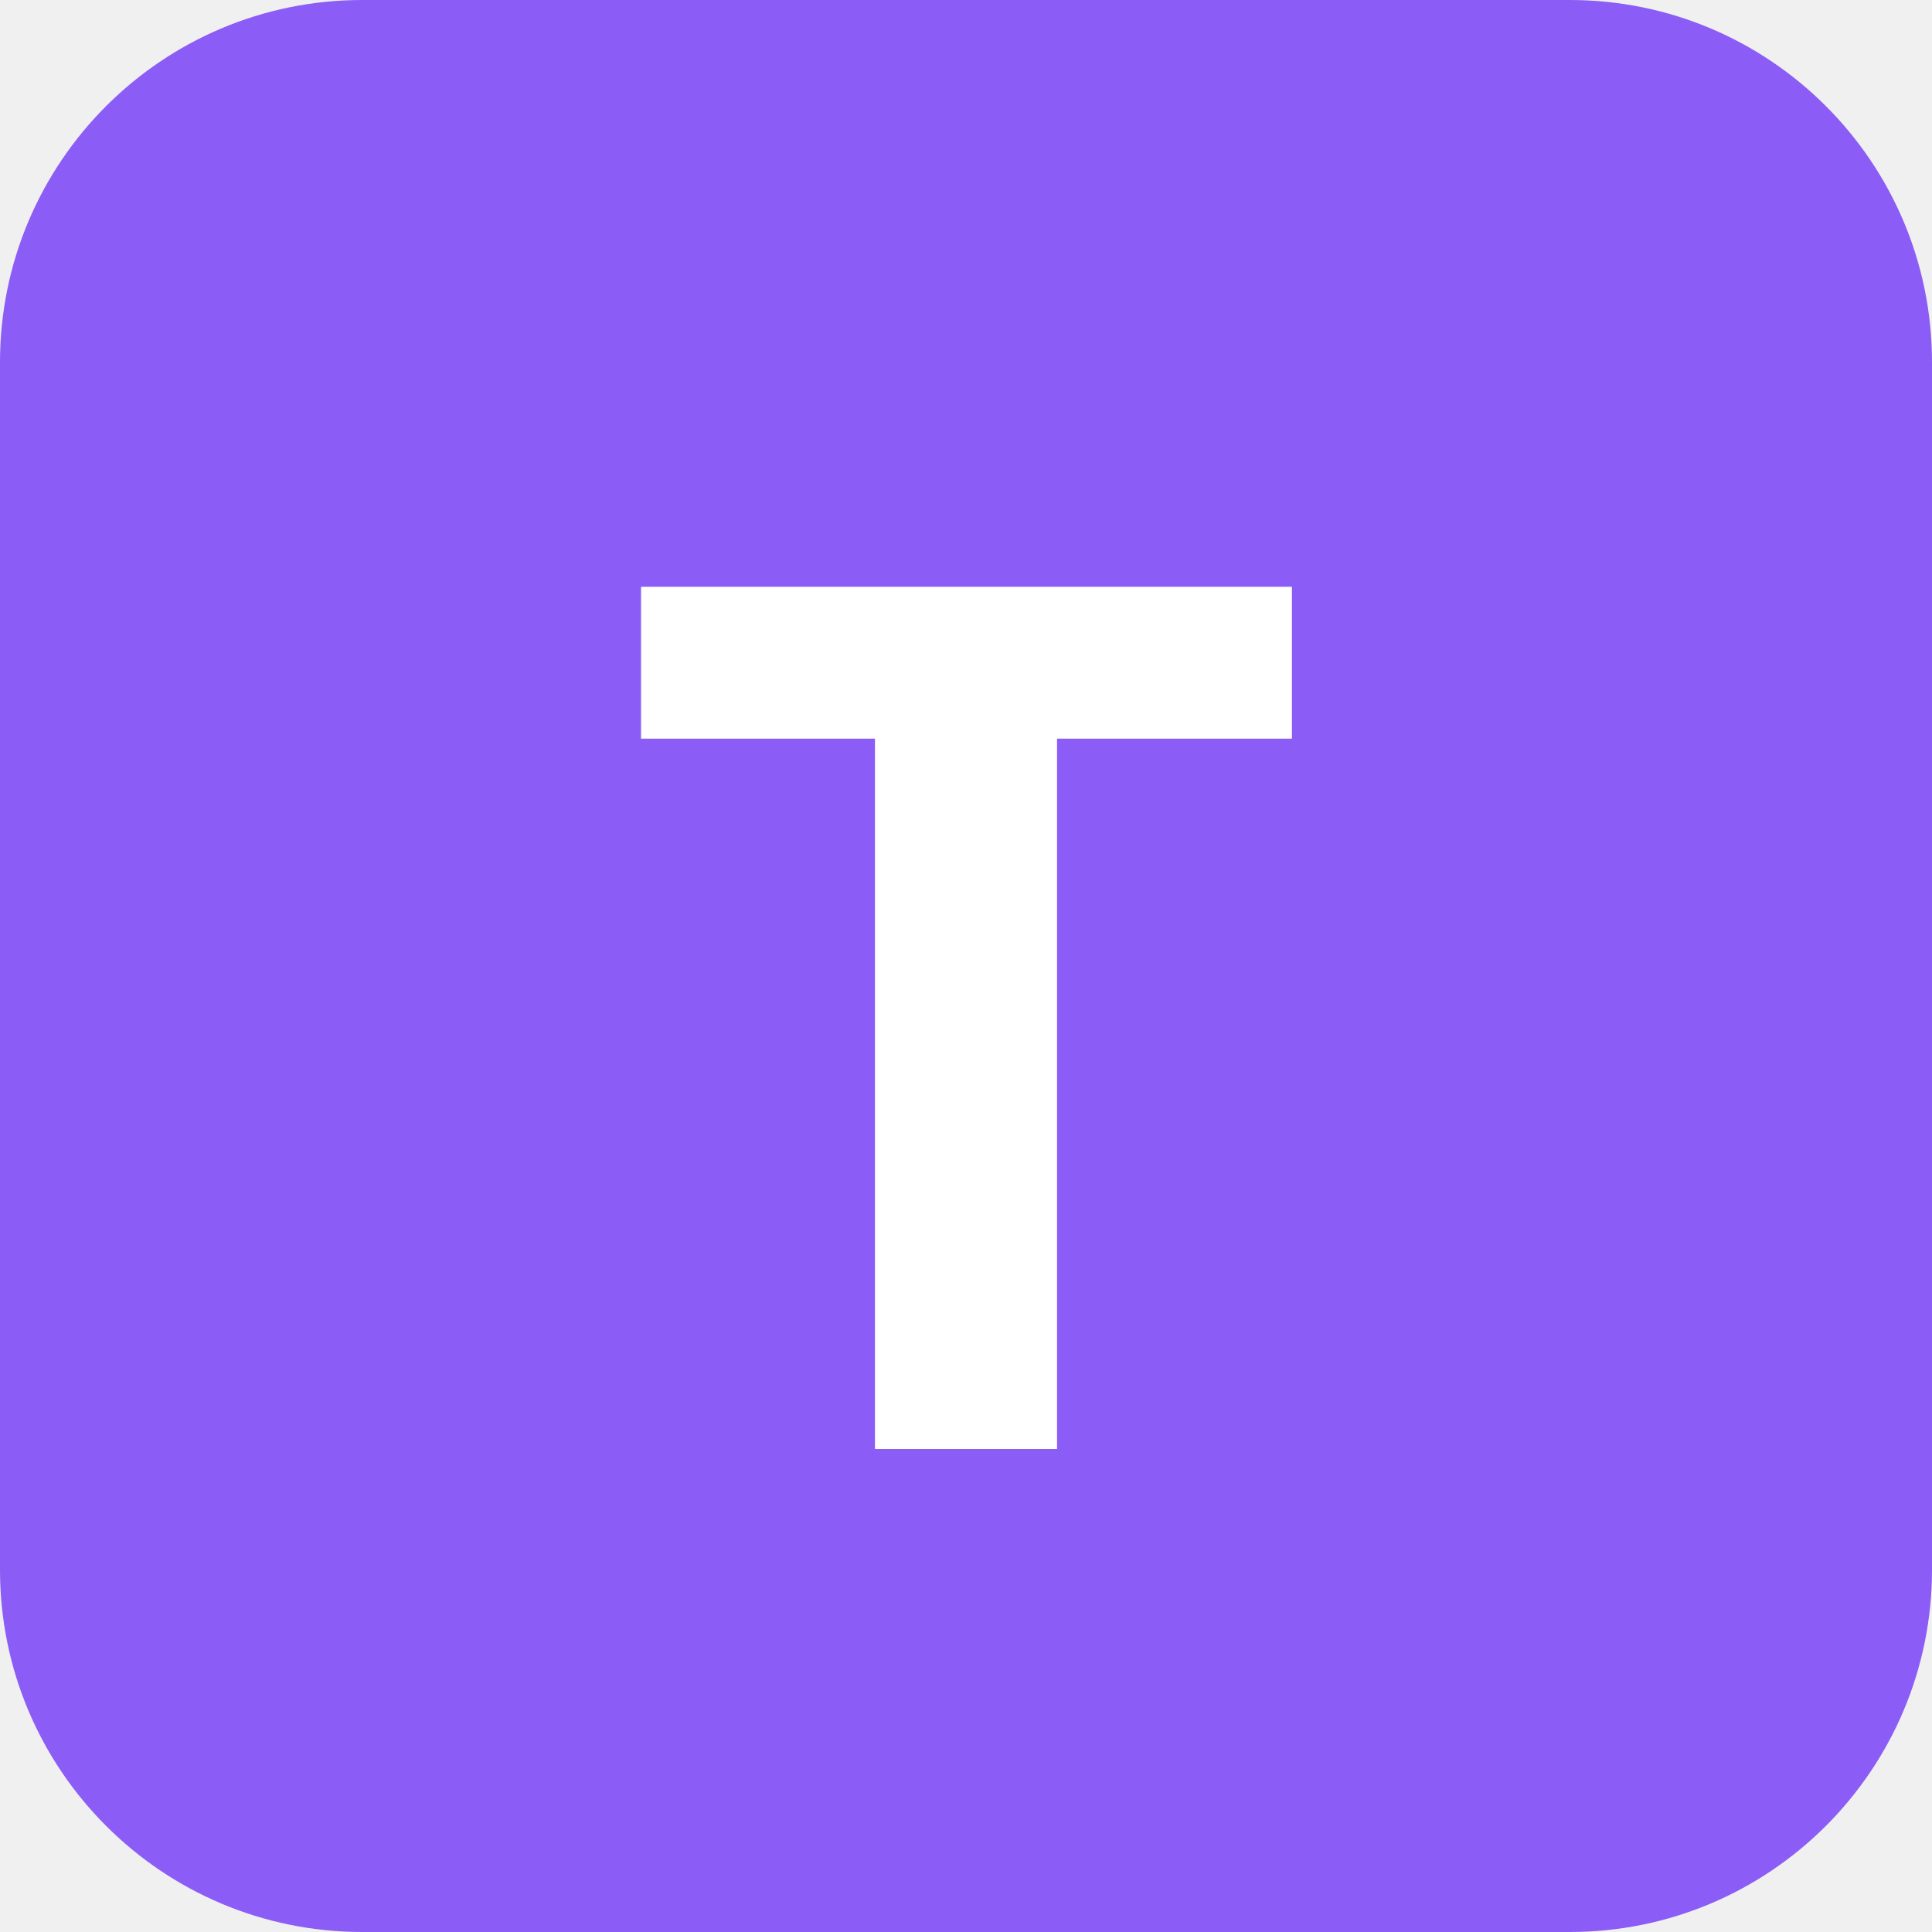
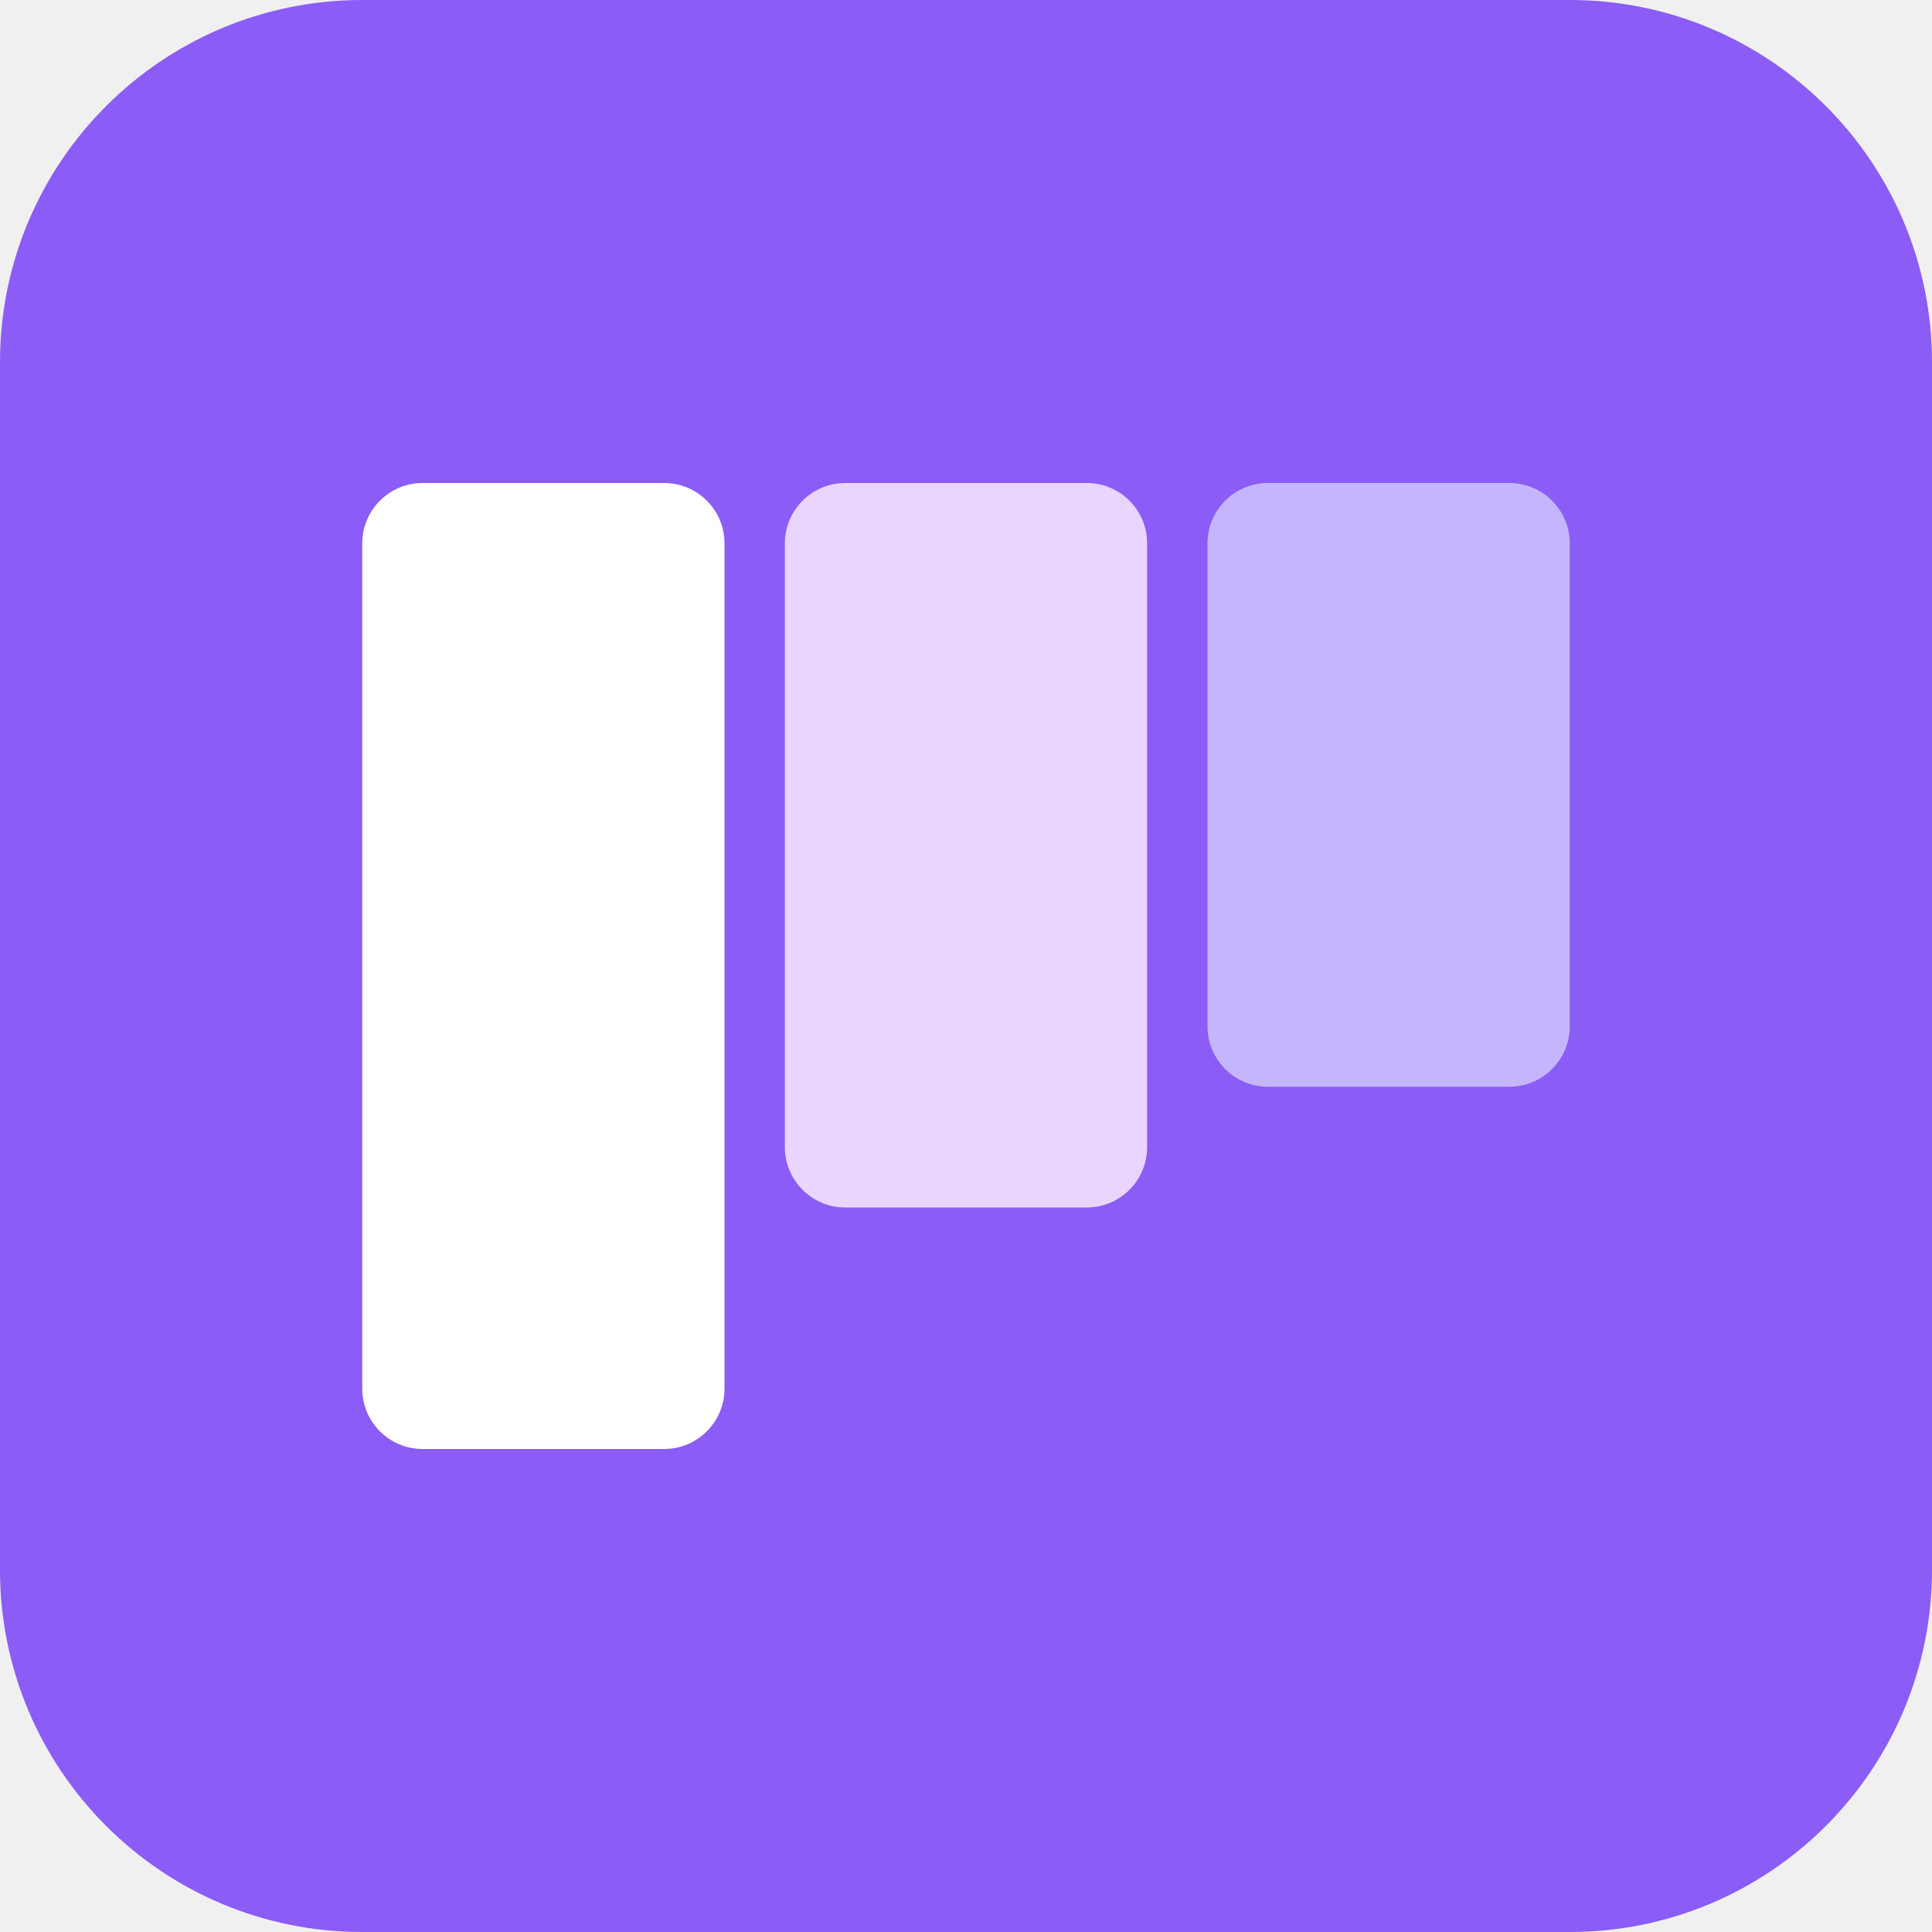
<svg xmlns="http://www.w3.org/2000/svg" width="32" height="32" viewBox="0 0 32 32" fill="none">
  <rect width="32" height="32" rx="6" fill="#8B5CF6" />
-   <text x="16" y="24" text-anchor="middle" fill="white" font-size="20" font-weight="bold" font-family="system-ui">T</text>
+   <rect x="6" y="8" width="6" height="16" rx="1" fill="white" />
+   <rect x="13" y="8" width="6" height="12" rx="1" fill="#E9D5FF" />
+   <rect x="20" y="8" width="6" height="10" rx="1" fill="#C4B5FD" />
</svg>
